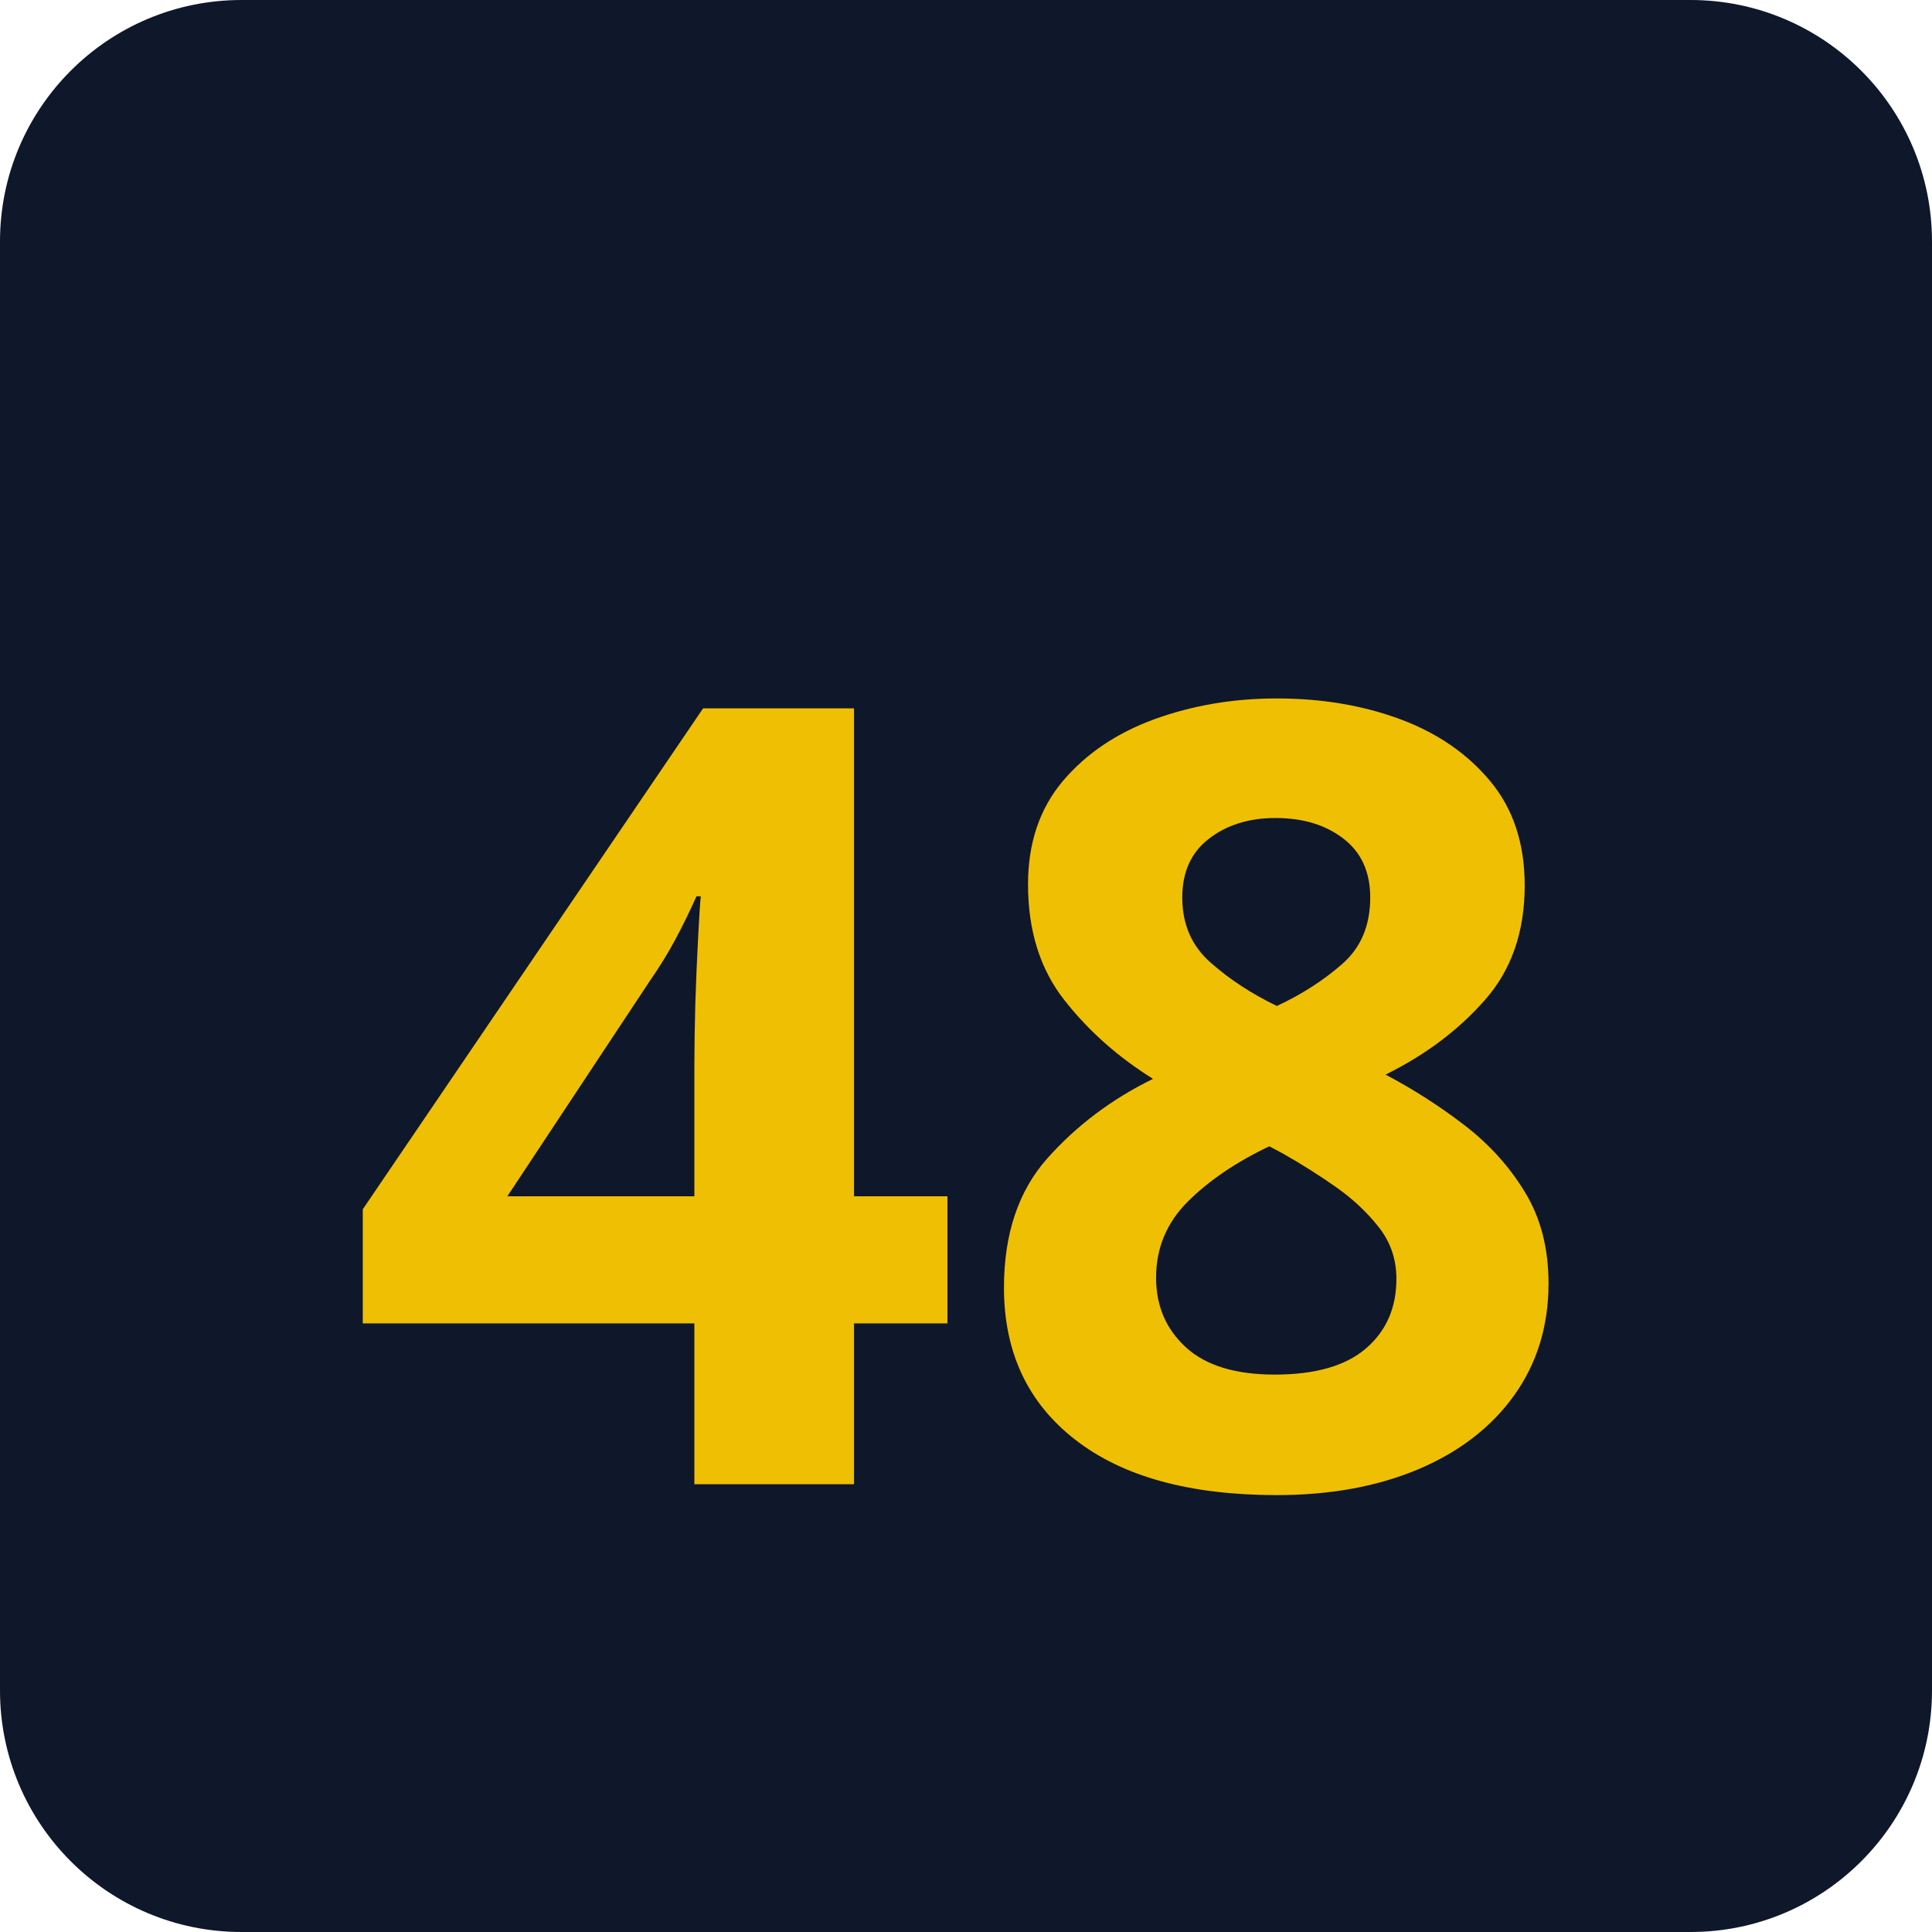
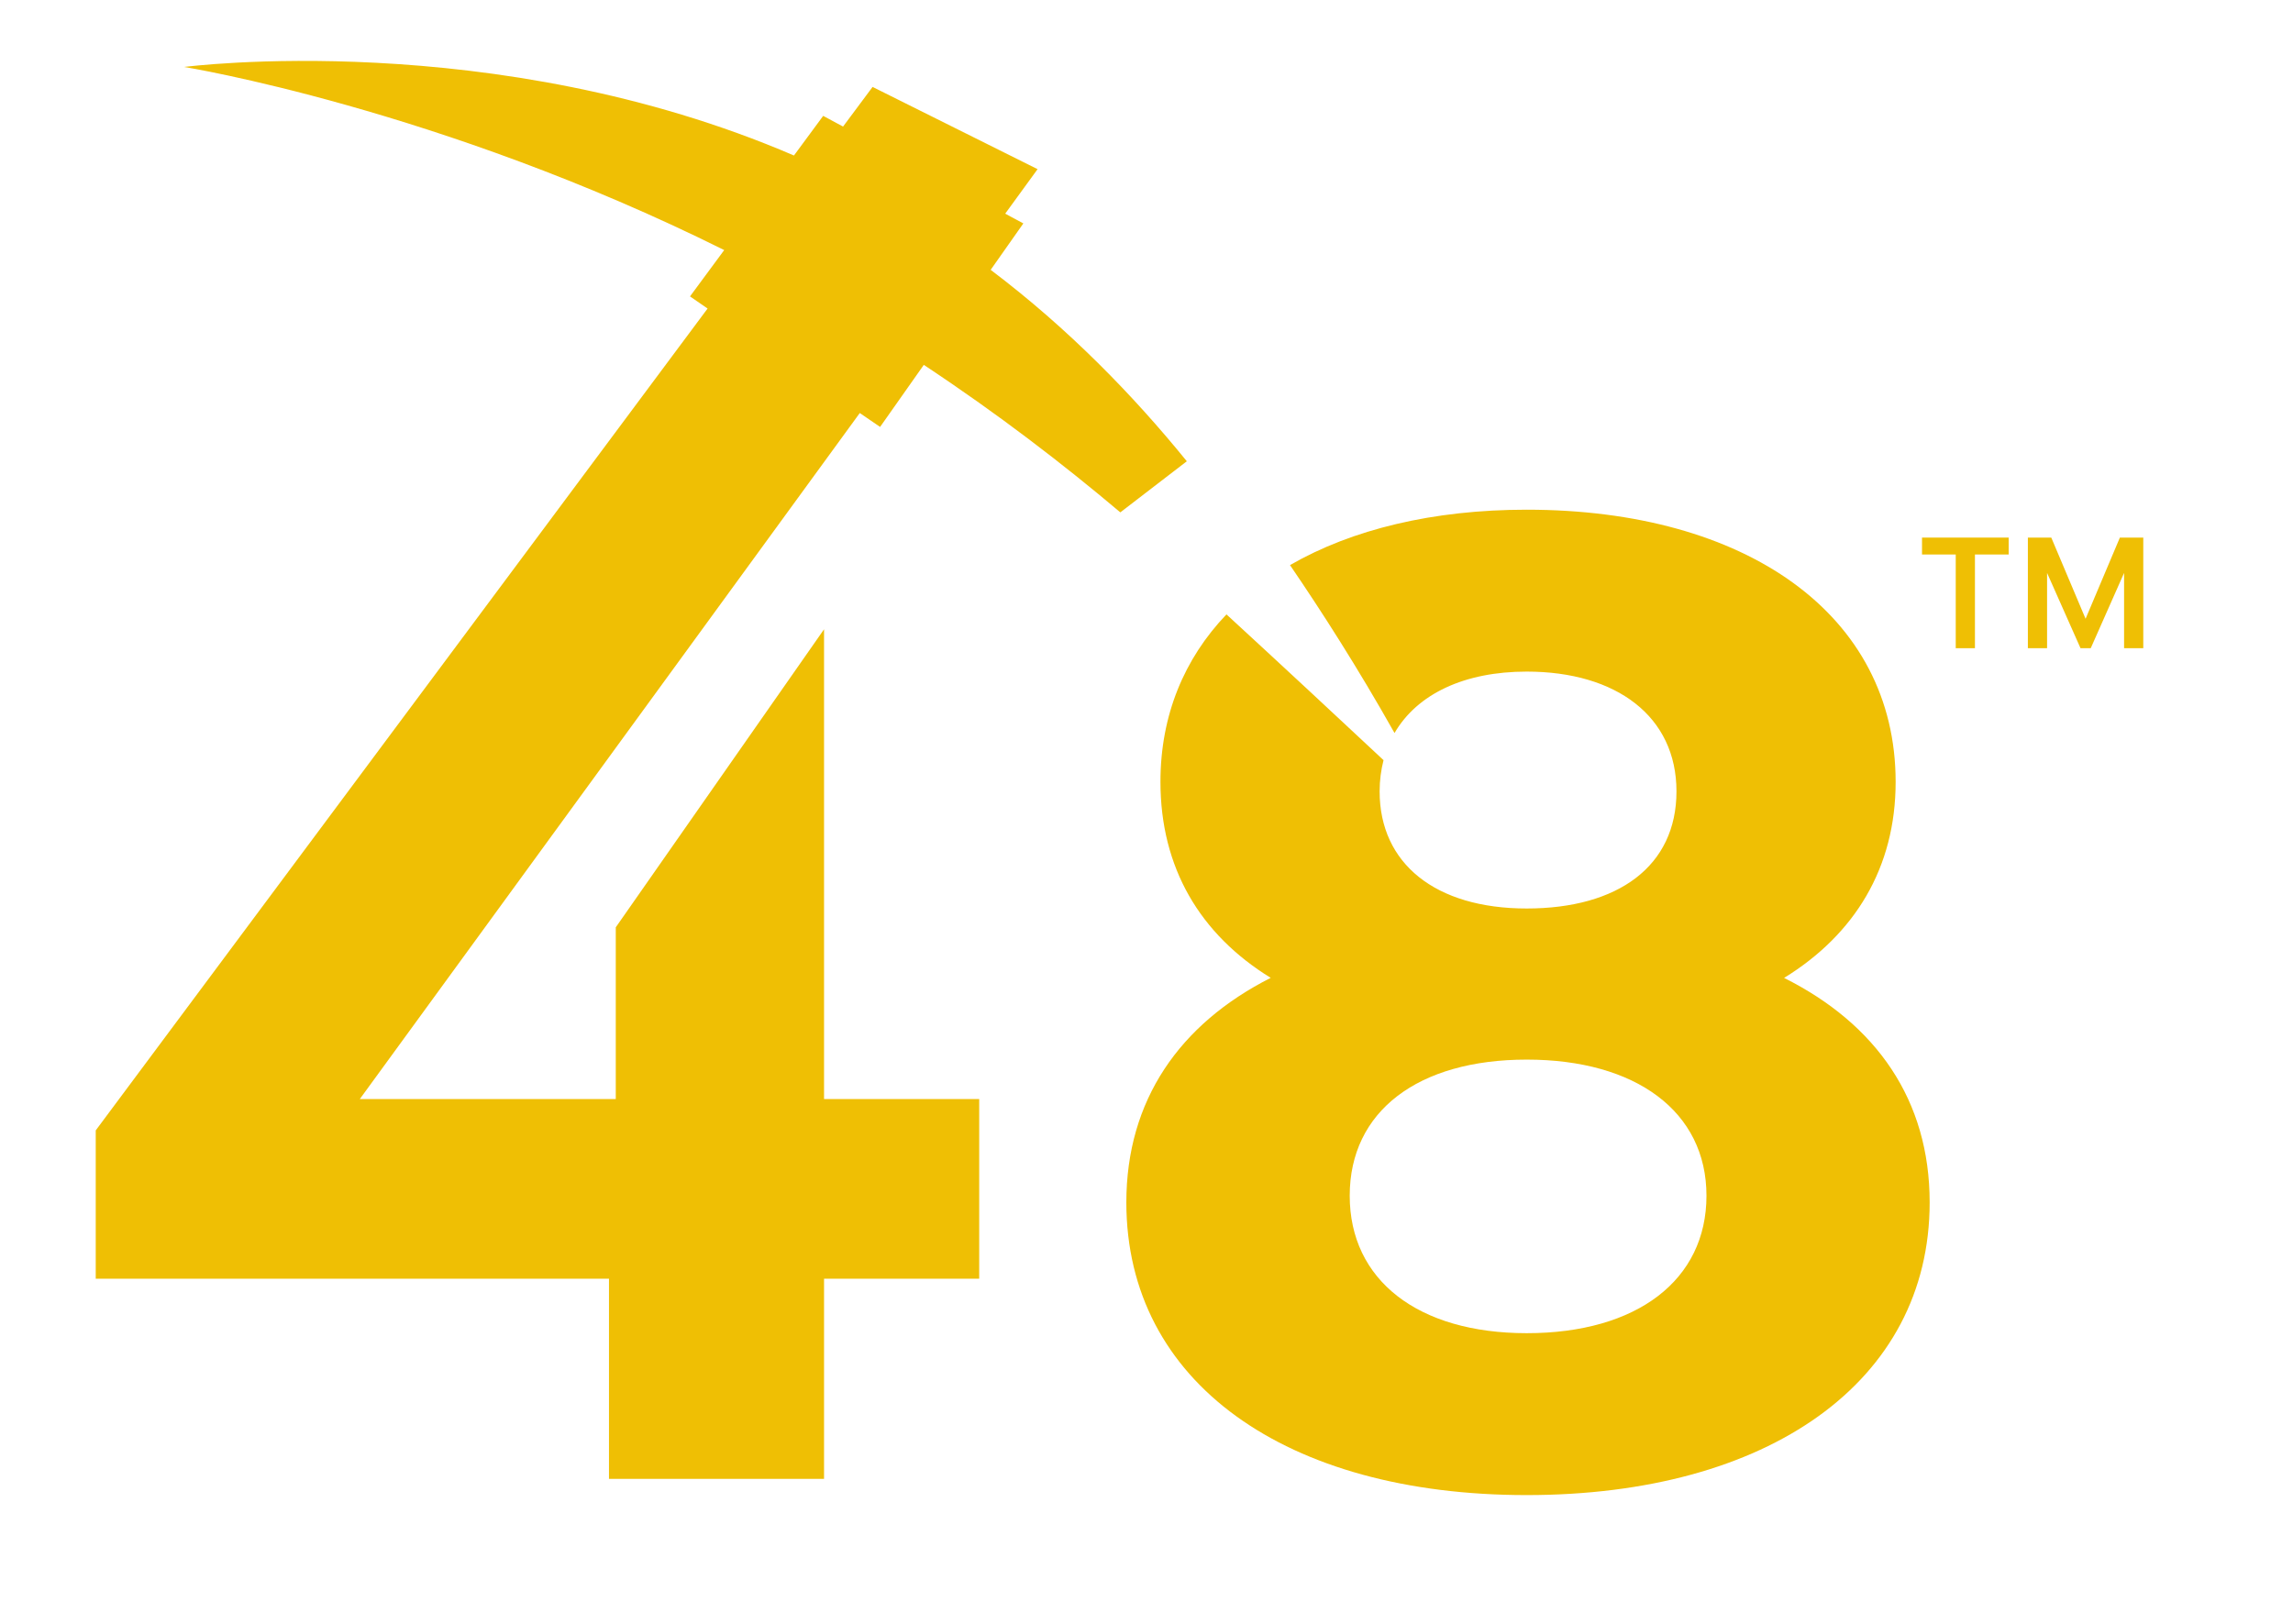
- <svg xmlns="http://www.w3.org/2000/svg" viewBox="0 0 128 128">
-   <rect width="128" height="128" rx="16" fill="#0f172a" />
-   <text x="50%" y="55%" dominant-baseline="central" text-anchor="middle" font-family="sans-serif" font-weight="700" font-size="72" fill="#efbf04">48</text>
+ <svg xmlns="http://www.w3.org/2000/svg" viewBox="400 0 240 170">
+   <path fill="#efbf04" d="M492.12,44.69l4.57-6.49c7.69,5.08,14.58,10.38,20.57,15.44l6.96-5.35c-5.56-6.85-12.37-13.88-20.53-20.04l3.42-4.86-1.9-1.02,3.39-4.66-17.27-8.61-3.09,4.15-2.08-1.12-3.06,4.15c-31.41-13.52-63.83-9.27-63.83-9.27,0,0,26.65,4.3,56.53,19.17l-3.58,4.85,1.84,1.27-64.04,86.04v15.53h53.72v20.95h22.51v-20.95h16.24v-18.81h-16.24v-49.18l-21.8,31.2v17.98h-26.79l52.33-71.82,2.12,1.45Z" />
+   <path fill="#efbf04" d="M586.73,102.38c7.41-4.56,11.68-11.54,11.68-20.52,0-17.53-15.67-28.5-38.62-28.5-9.8,0-18.29,2.06-24.77,5.8,3.26,4.77,7.09,10.74,10.94,17.58,2.38-4.1,7.32-6.43,13.83-6.43,9.41,0,15.68,4.7,15.68,12.54s-6.13,12.26-15.68,12.26-15.39-4.7-15.39-12.26c0-1.17.15-2.25.41-3.27-4.41-4.13-10.83-10.1-16.44-15.26-4.42,4.62-6.91,10.56-6.91,17.53,0,8.98,4.13,15.96,11.54,20.52-9.55,4.84-15.11,12.83-15.11,23.51,0,18.81,16.67,30.64,41.9,30.64s42.18-11.83,42.18-30.64c0-10.69-5.56-18.67-15.25-23.51ZM559.8,139.57c-11.4,0-18.53-5.56-18.53-14.39s7.13-14.25,18.53-14.25,18.81,5.42,18.81,14.25-7.27,14.39-18.81,14.39Z" />
+   <polygon fill="#efbf04" points="623.96 56.28 622.32 56.28 621.88 56.28 618.29 64.78 614.7 56.28 614.26 56.28 612.63 56.28 612.25 56.28 612.25 67.86 614.26 67.86 614.26 59.98 617.76 67.86 618.83 67.86 622.32 59.98 622.32 67.86 624.33 67.86 624.33 56.28 623.96 56.28" />
+   <polygon fill="#efbf04" points="601.17 58.05 604.7 58.05 604.7 67.86 606.71 67.86 606.71 58.05 610.24 58.05 610.24 56.28 601.17 56.28 601.17 58.05" />
</svg>
